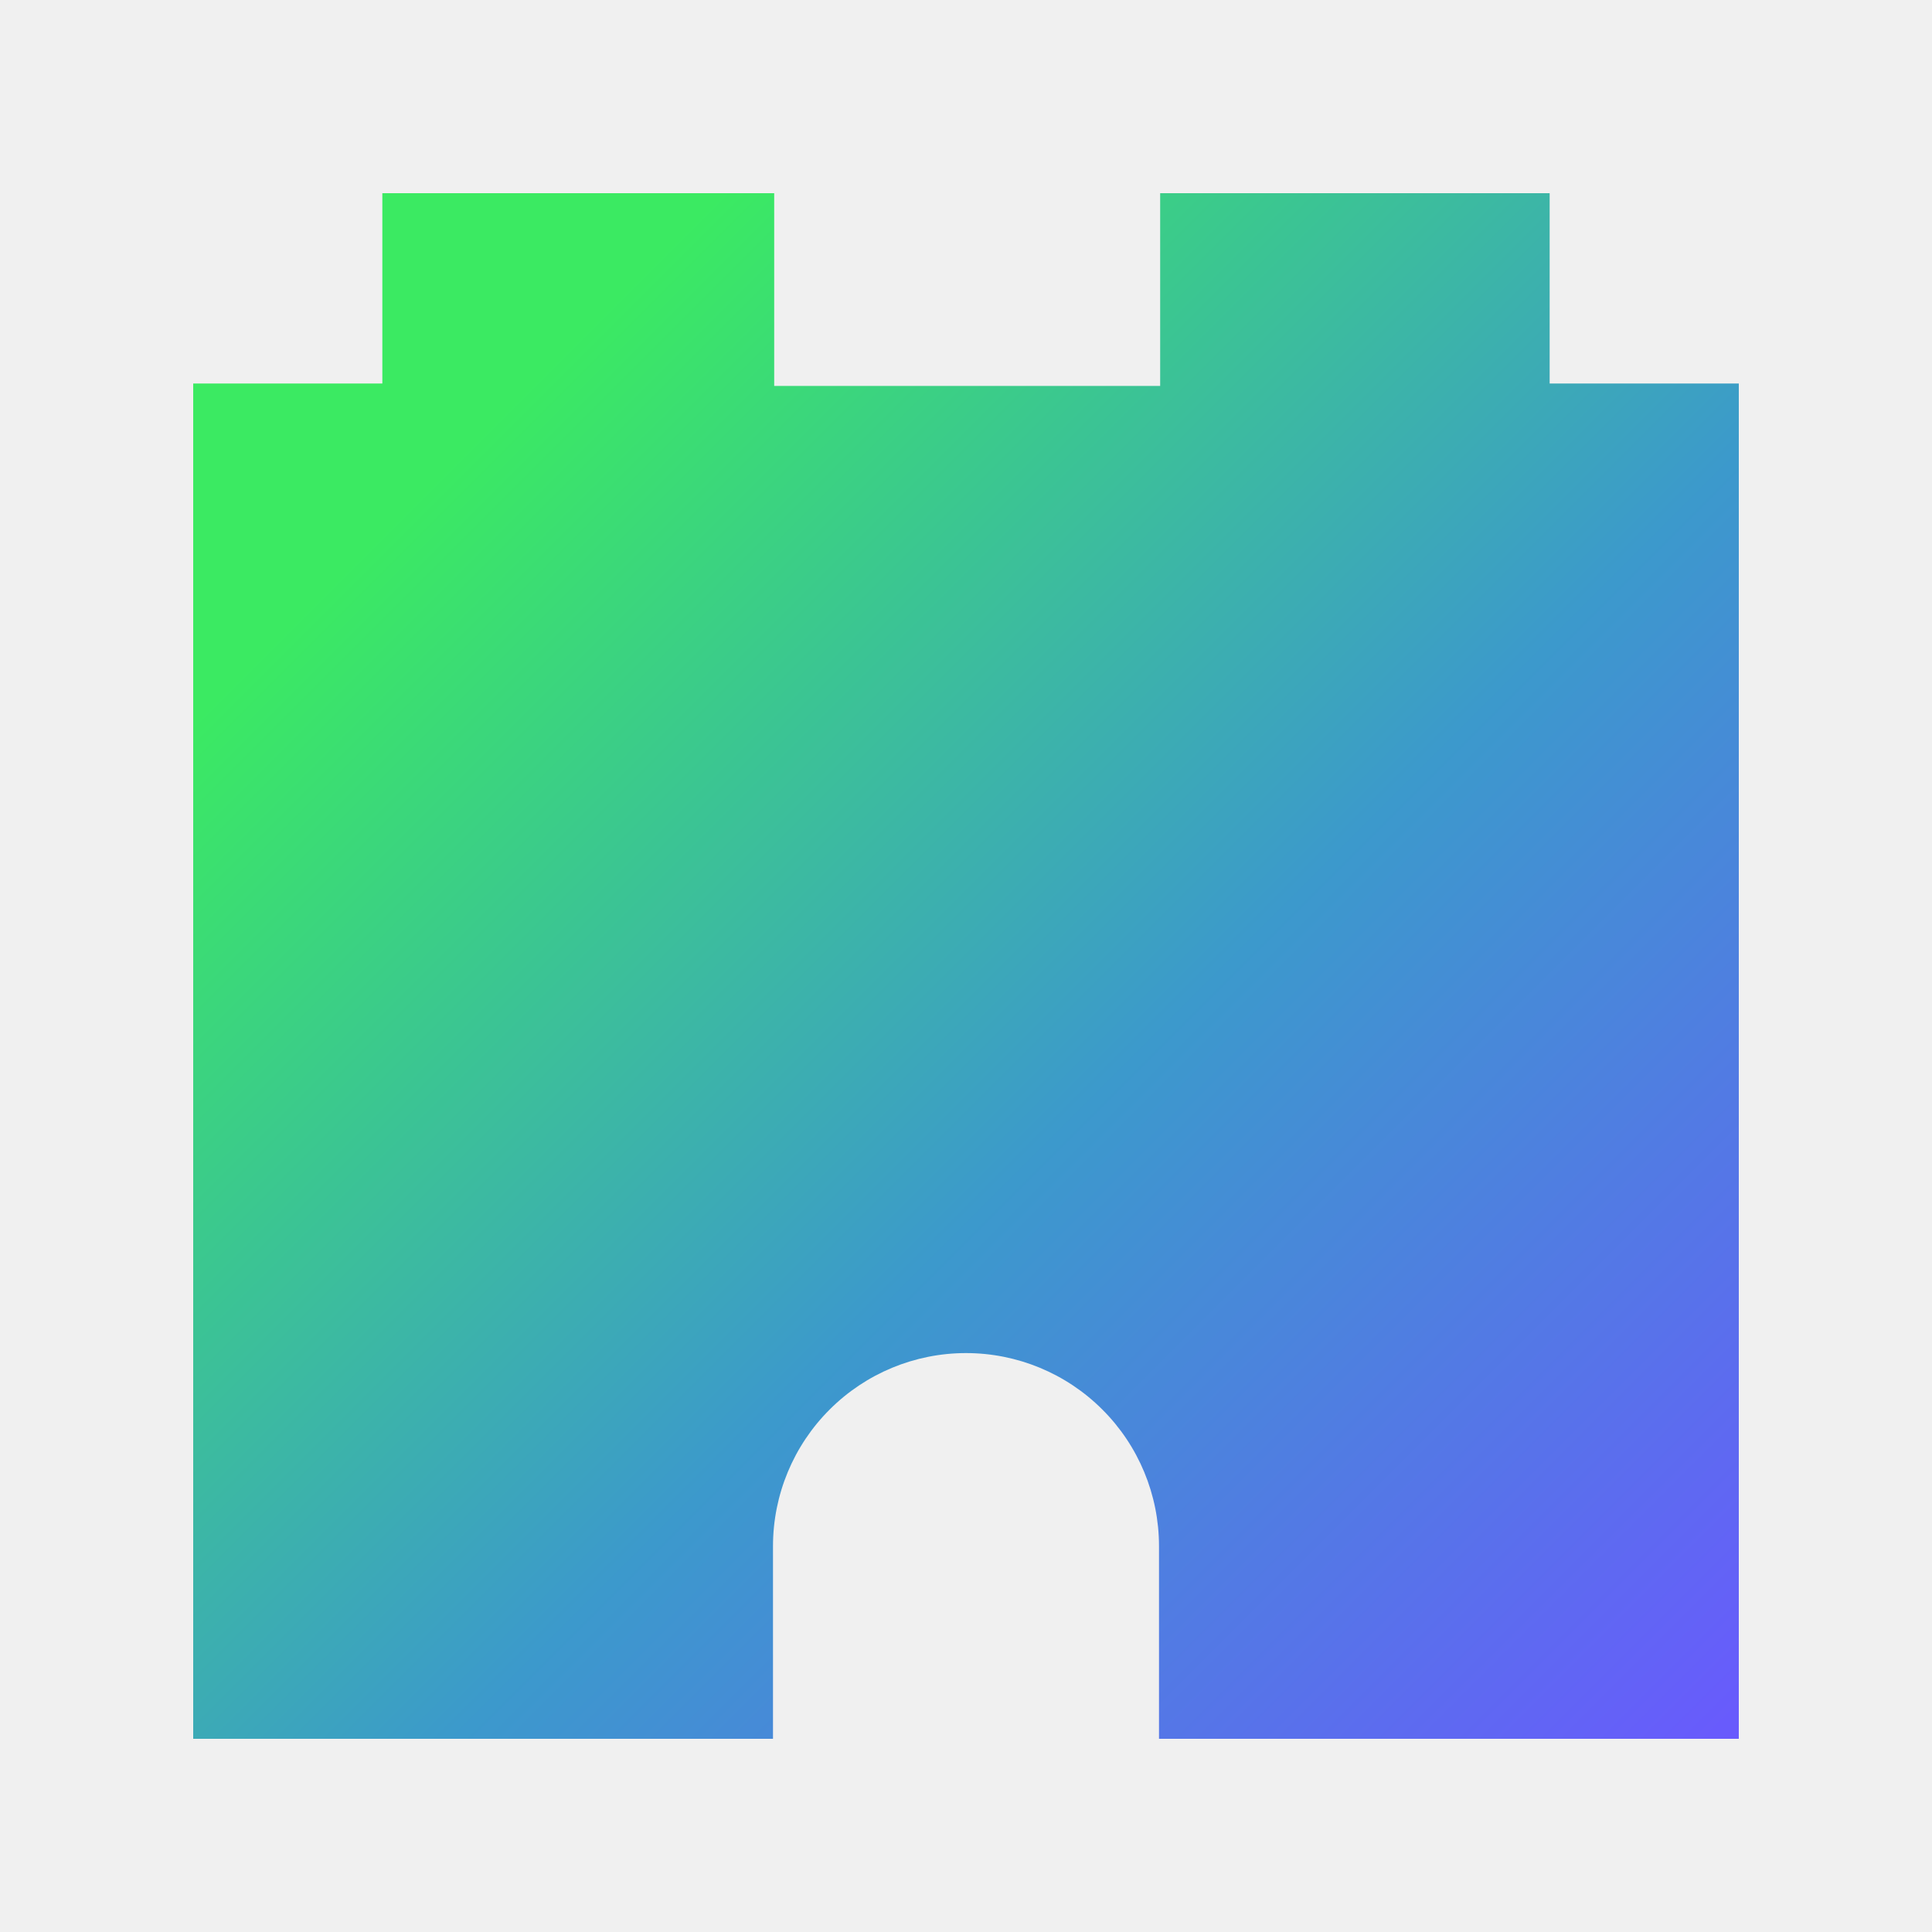
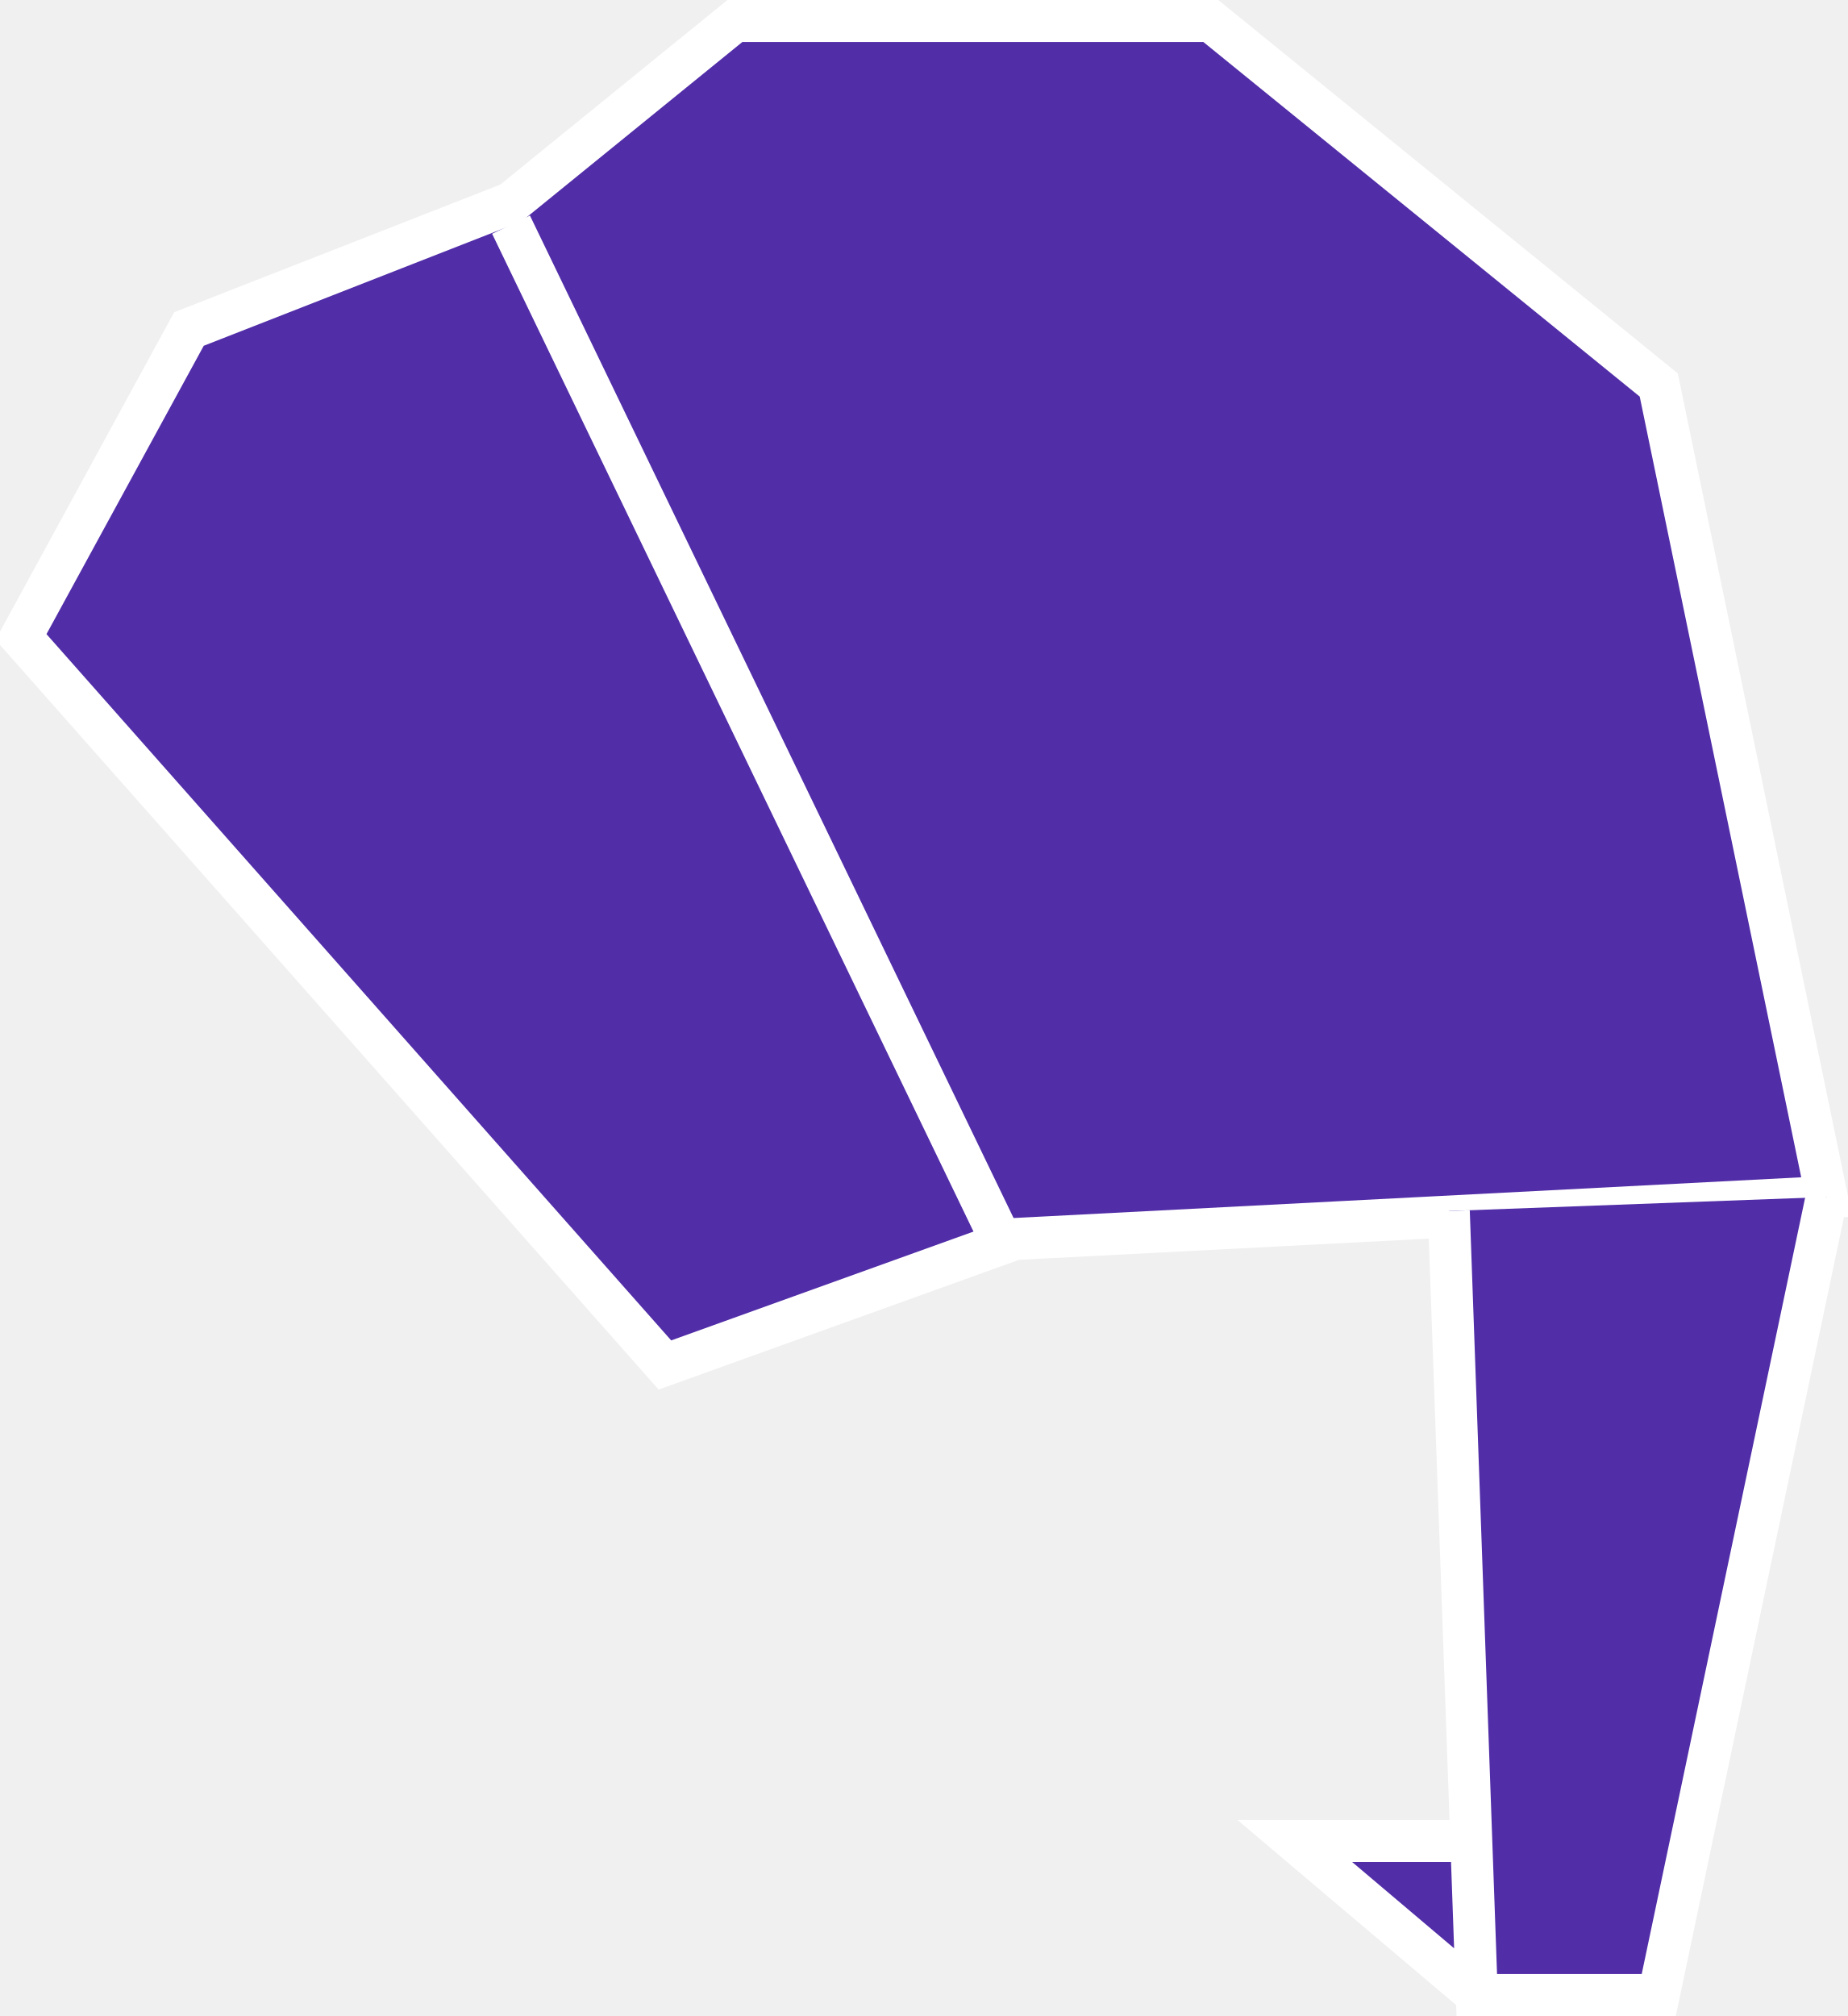
- <svg xmlns="http://www.w3.org/2000/svg" width="40" height="40" viewBox="0 0 40 40" fill="none">
-   <path d="M32.084 7.94V4H24.02V7.99H16.029V4H7.916V7.94H4V36H16.004V32.005C16.006 30.946 16.427 29.931 17.177 29.183C17.926 28.434 18.941 28.014 20 28.014C21.059 28.014 22.074 28.434 22.823 29.183C23.573 29.931 23.994 30.946 23.996 32.005V36H36V7.94H32.084Z" fill="url(#paint0_linear)" />
-   <defs>
-     <linearGradient id="paint0_linear" x1="2.942" y1="4.9" x2="37.777" y2="39.734" gradientUnits="userSpaceOnUse">
-       <stop offset="0.159" stop-color="#3BEA62" />
-       <stop offset="0.54" stop-color="#3C99CC" />
-       <stop offset="0.937" stop-color="#6B57FF" />
-     </linearGradient>
-   </defs>
+ <svg xmlns="http://www.w3.org/2000/svg" width="132" height="144">
+   <path d="M72.5,88.5 l58,-3 l-12,-58 l-32,-26 h-34 l-16,13 l-23,9 l-12,22 l46,52 z" stroke="white" fill="#512da8" stroke-width="3" />
+   <path d="M130.5,85.5 l-12,57 h-13 l-2,-56 m2,56 l-13,-11 h12" stroke="white" fill="#512da8" stroke-width="3" />
+   <path d="M36.508,16.048 L71.533,88.637" stroke="white" fill="#512da8" stroke-width="3" />
</svg>
